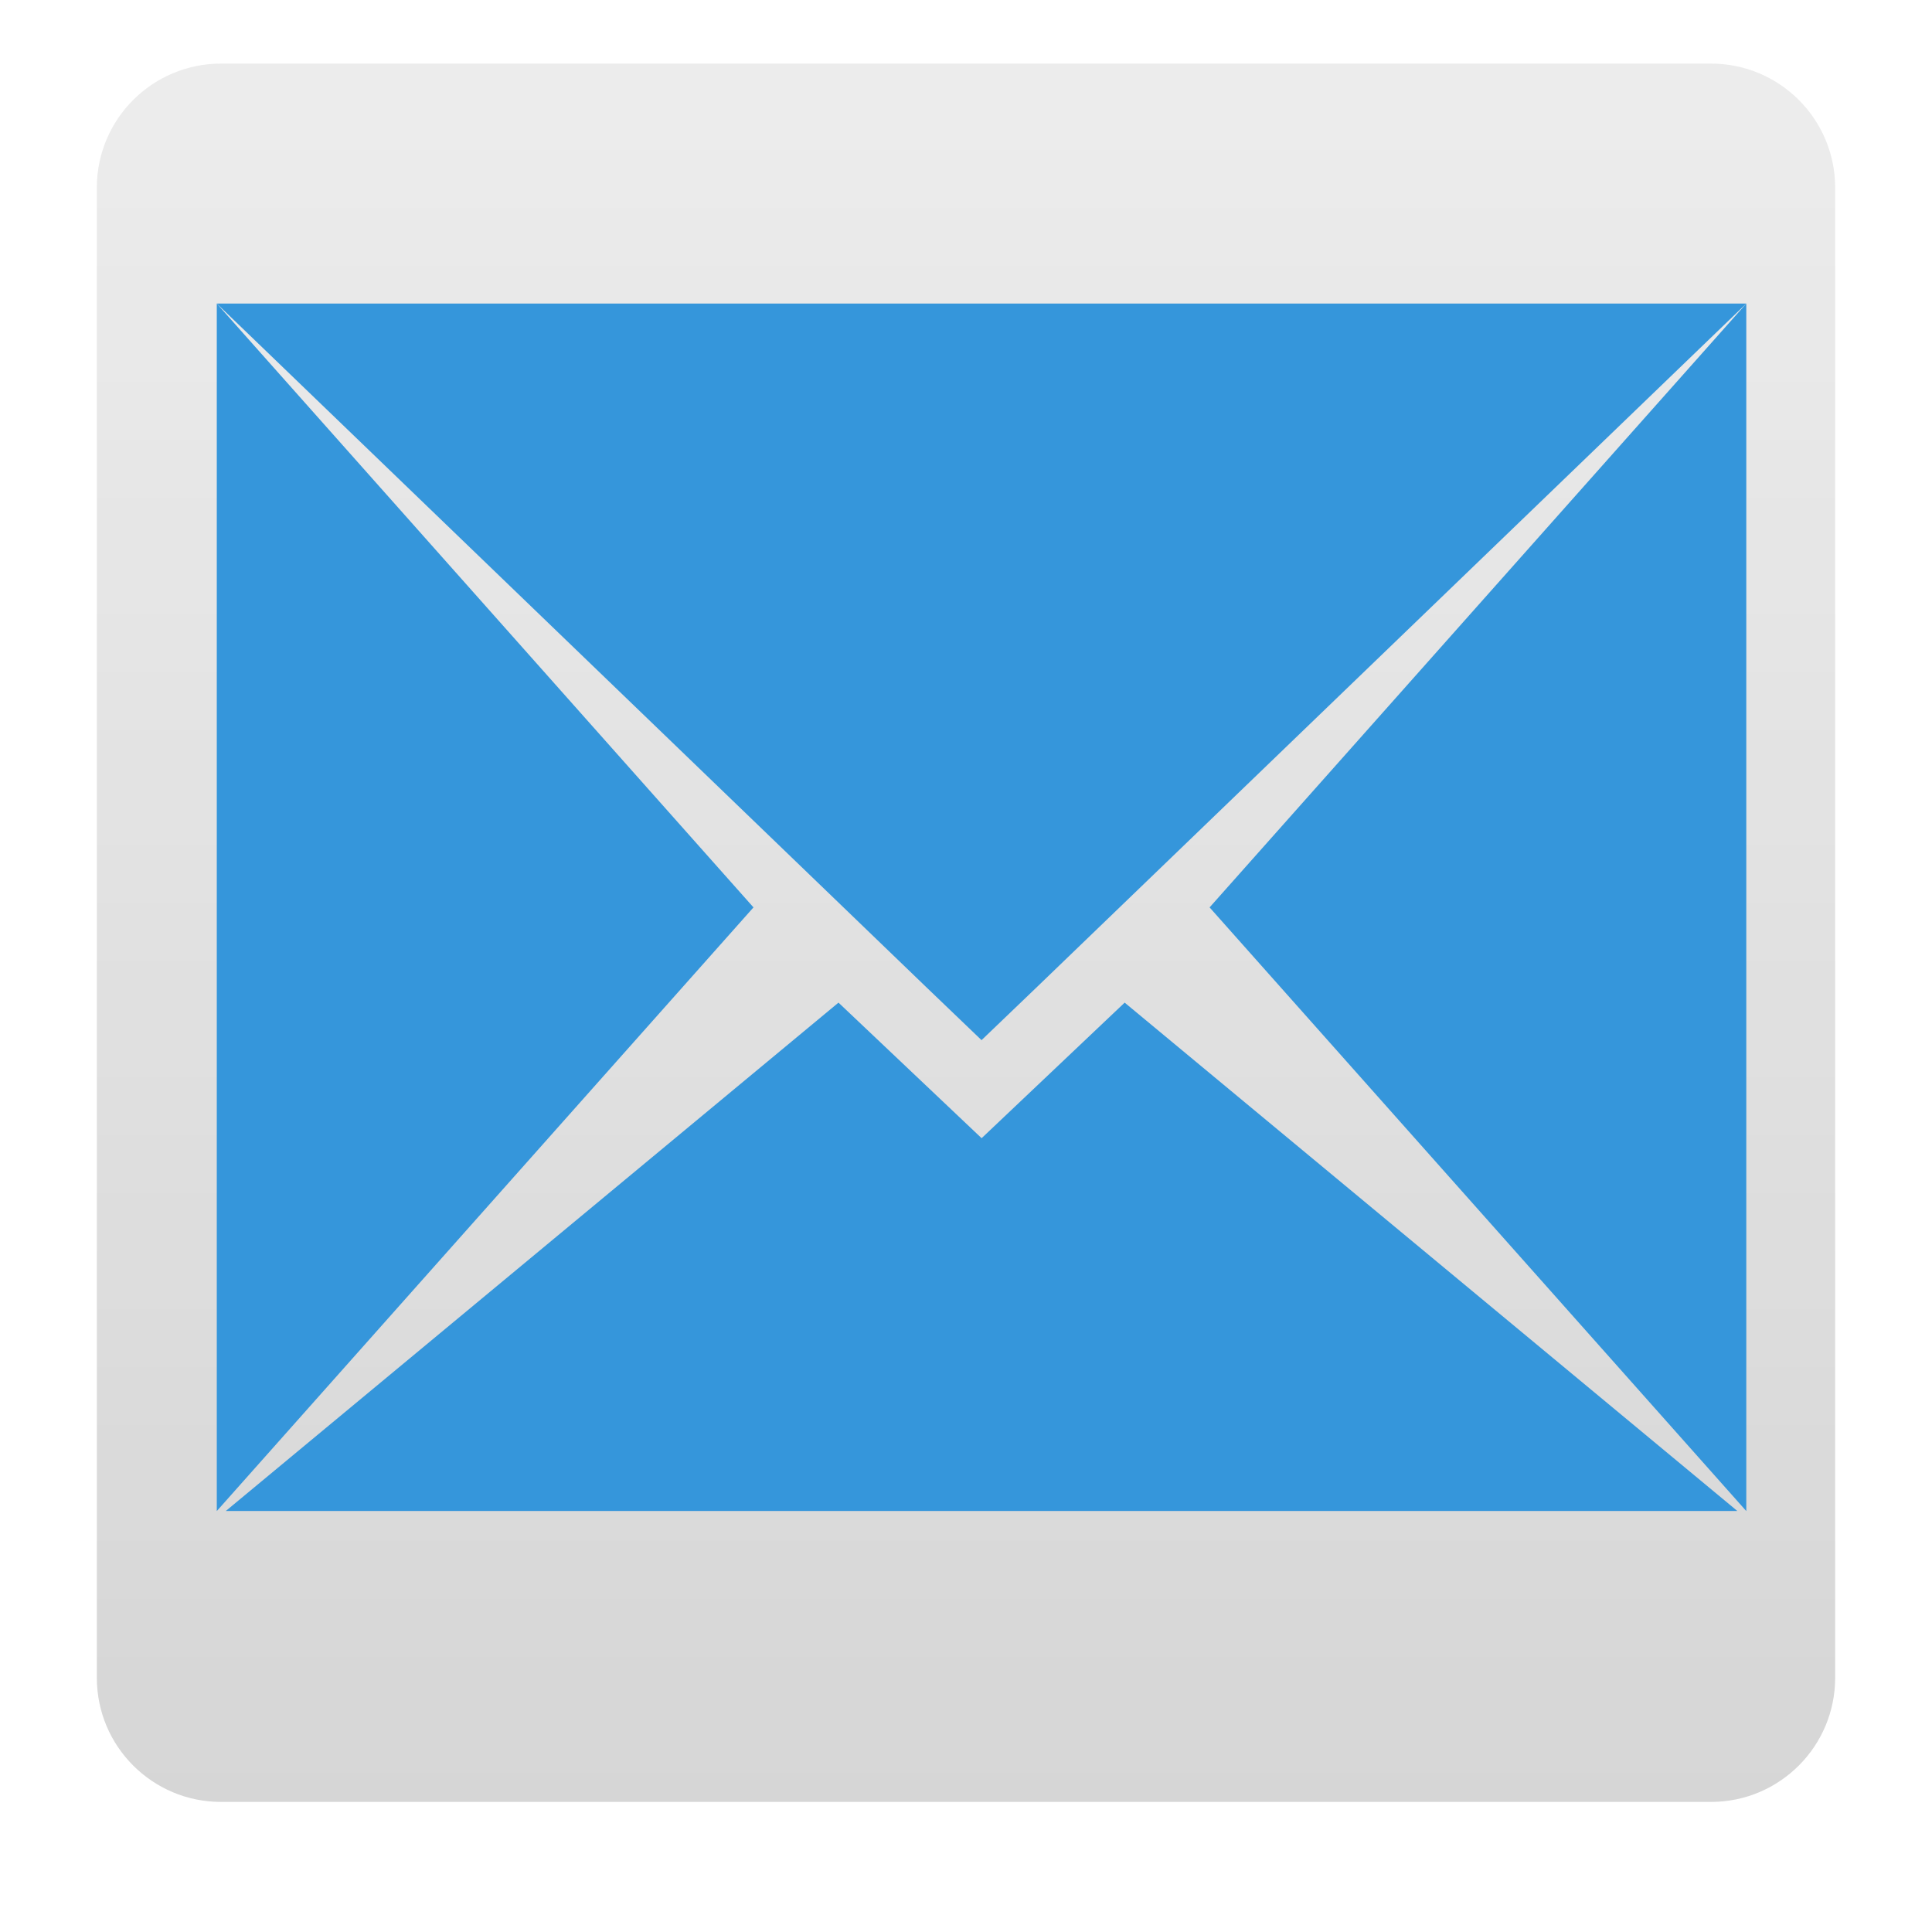
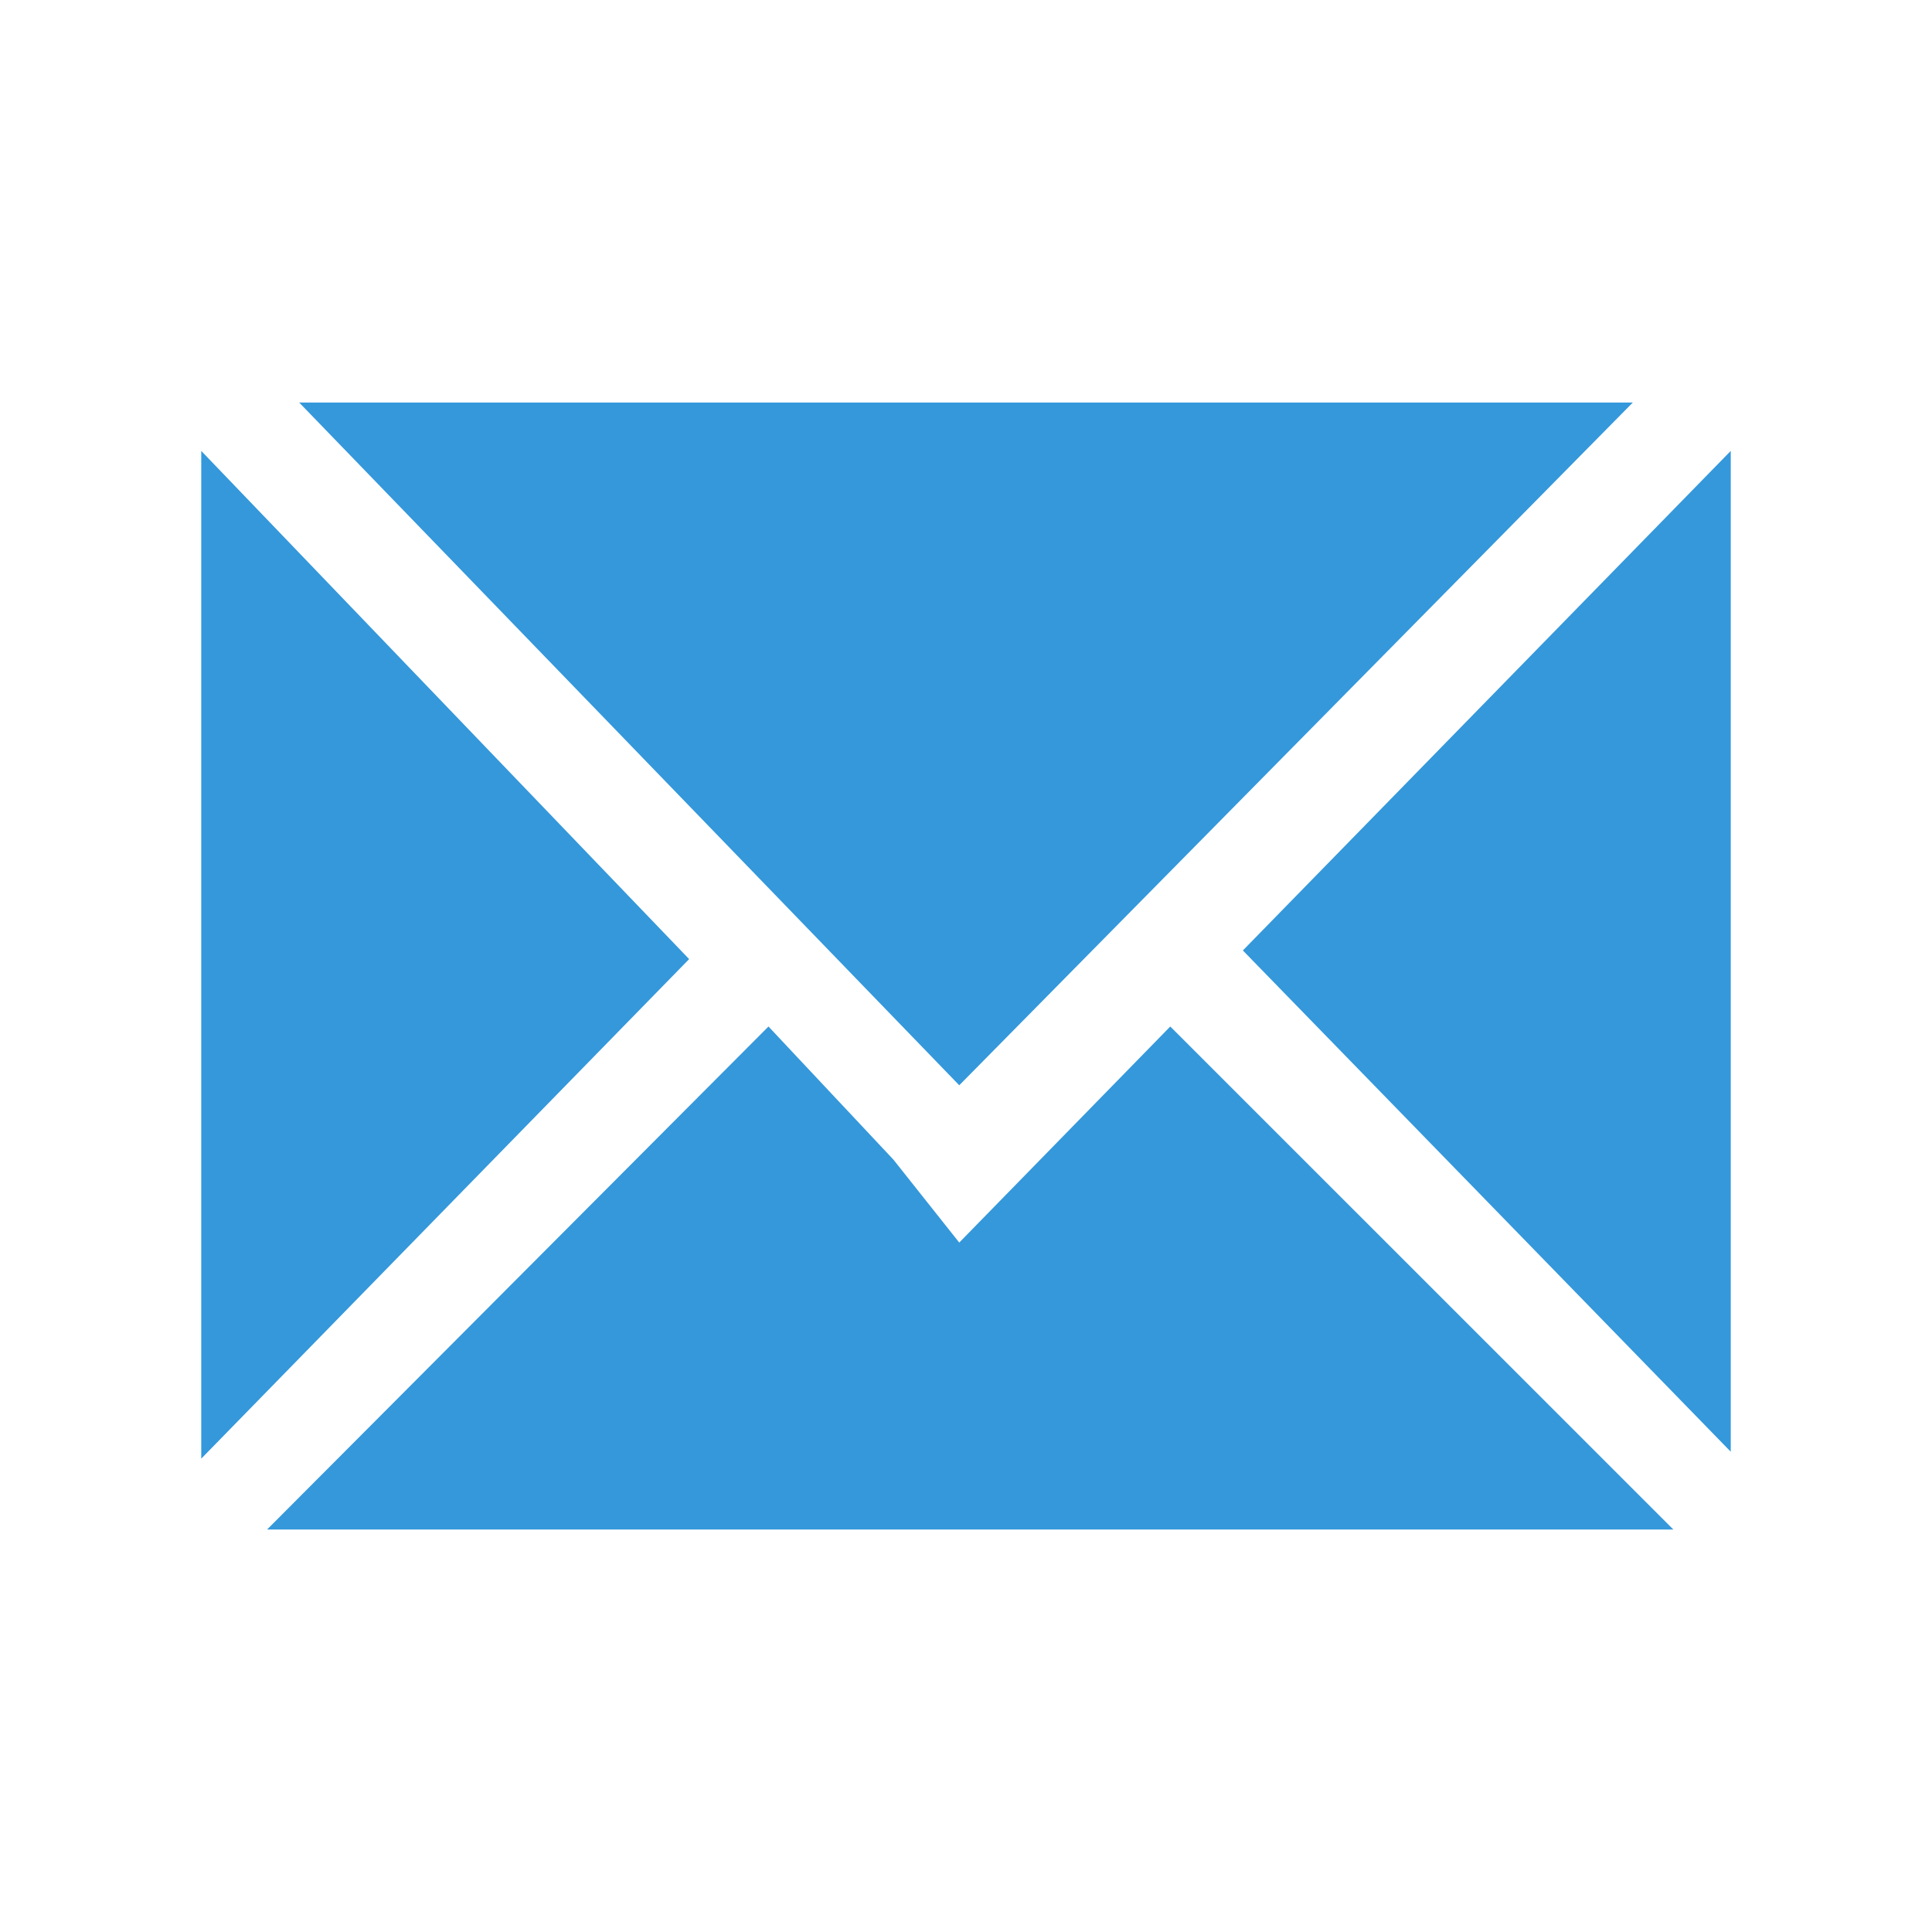
- <svg xmlns="http://www.w3.org/2000/svg" xmlns:xlink="http://www.w3.org/1999/xlink" version="1.0" width="24" height="24" id="svg2">
-   <defs id="defs4">
-     <linearGradient id="linearGradient3625">
-       <stop id="stop3627" style="stop-color:#787878;stop-opacity:1" offset="0" />
-       <stop id="stop3629" style="stop-color:#323232;stop-opacity:1" offset="1" />
-     </linearGradient>
-     <radialGradient cx="64" cy="120.201" r="56" fx="64" fy="120.201" id="radialGradient2872" xlink:href="#linearGradient3625" gradientUnits="userSpaceOnUse" gradientTransform="matrix(0.900984,0,0,1.142858,-9.662993,-131.3724)" />
-     <clipPath id="clipPath2883">
-       <path d="m -100,-74 0,96 96,0 0,-96 -96,0 z m 48,16 c 17.664,0 32,14.336 32,32 4e-6,17.664 -14.336,32 -32,32 -17.664,0 -32,-14.336 -32,-32 0,-17.664 14.336,-32 32,-32 z m 12.125,16.125 -16.25,18.875 -8,-7.25 -7.75,8.375 15.75,15.625 24,-27.25 -7.75,-8.375 z" id="path2885" style="opacity:0.3;color:#000000;fill:#ff0000;fill-opacity:1;fill-rule:nonzero;stroke:none;stroke-width:4;marker:none;visibility:visible;display:inline;overflow:visible;enable-background:accumulate" />
-     </clipPath>
-     <filter color-interpolation-filters="sRGB" id="filter3663">
-       <feGaussianBlur id="feGaussianBlur3665" stdDeviation="0.96" />
-     </filter>
-     <clipPath id="clipPath3266">
-       <path d="M 0,0 0,96 96,96 96,0 0,0 z m 12,6 72,0 c 3.324,0 6,2.676 6,6 l 0,72 c 0,3.324 -2.676,6 -6,6 L 12,90 C 8.676,90 6,87.324 6,84 L 6,12 C 6,8.676 8.676,6 12,6 z" id="path3268" style="opacity:0.3;color:#000000;fill:#ff0000;fill-opacity:1;fill-rule:nonzero;stroke:none;stroke-width:4;marker:none;visibility:visible;display:inline;overflow:visible;enable-background:accumulate" />
-     </clipPath>
-     <linearGradient x1="32.251" y1="6.132" x2="32.251" y2="90.239" id="linearGradient3101" xlink:href="#ButtonShadow-0" gradientUnits="userSpaceOnUse" gradientTransform="matrix(1.02381,0,0,1.011905,-1.142857,-98.07143)" />
-     <linearGradient x1="45.448" y1="92.54" x2="45.448" y2="7.017" id="ButtonShadow-0" gradientUnits="userSpaceOnUse" gradientTransform="matrix(1.005865,0,0,0.994169,100,0)">
-       <stop id="stop3750-8" style="stop-color:#000000;stop-opacity:1" offset="0" />
-       <stop id="stop3752-5" style="stop-color:#000000;stop-opacity:0.588" offset="1" />
-     </linearGradient>
-     <linearGradient x1="32.251" y1="6.132" x2="32.251" y2="90.239" id="linearGradient3780" xlink:href="#ButtonShadow-0" gradientUnits="userSpaceOnUse" gradientTransform="matrix(1.02381,0,0,1.011905,-1.142857,-98.07143)" />
-     <linearGradient x1="32.251" y1="6.132" x2="32.251" y2="90.239" id="linearGradient3772" xlink:href="#ButtonShadow-0" gradientUnits="userSpaceOnUse" gradientTransform="matrix(1.02381,0,0,1.011905,-1.142857,-98.07143)" />
-     <linearGradient x1="32.251" y1="6.132" x2="32.251" y2="90.239" id="linearGradient3725" xlink:href="#ButtonShadow-0" gradientUnits="userSpaceOnUse" gradientTransform="matrix(1.02381,0,0,1.011905,-1.142857,-98.07143)" />
-     <linearGradient x1="48" y1="90" x2="48" y2="5.988" id="linearGradient3052" xlink:href="#ButtonColor-6" gradientUnits="userSpaceOnUse" />
-     <linearGradient x1="10.32" y1="21" x2="10.32" y2="0.999" id="ButtonColor-6" gradientUnits="userSpaceOnUse">
-       <stop id="stop3189-4" style="stop-color:#c8c8c8;stop-opacity:1" offset="0" />
-       <stop id="stop3191-0" style="stop-color:#e6e6e6;stop-opacity:1" offset="1" />
-     </linearGradient>
-     <linearGradient x1="36.357" y1="6" x2="36.357" y2="63.893" id="linearGradient3188" xlink:href="#linearGradient3737" gradientUnits="userSpaceOnUse" />
-     <linearGradient id="linearGradient3737">
-       <stop id="stop3739" style="stop-color:#ffffff;stop-opacity:1" offset="0" />
-       <stop id="stop3741" style="stop-color:#ffffff;stop-opacity:0" offset="1" />
-     </linearGradient>
-     <radialGradient cx="48" cy="90.172" r="42" fx="48" fy="90.172" id="radialGradient3619" xlink:href="#linearGradient3737" gradientUnits="userSpaceOnUse" gradientTransform="matrix(1.157313,0,0,0.9959077,-7.551021,0.1971319)" />
-     <linearGradient x1="32.251" y1="6.132" x2="32.251" y2="90.239" id="linearGradient4256" xlink:href="#ButtonShadow-0" gradientUnits="userSpaceOnUse" gradientTransform="translate(0,-97)" />
-     <linearGradient xlink:href="#ButtonColor-6" id="linearGradient3025" gradientUnits="userSpaceOnUse" x1="48" y1="90" x2="48" y2="5.988" gradientTransform="matrix(0.2570698,0,0,0.2570698,-0.3394947,-0.7525833)" />
-   </defs>
-   <rect style="opacity:0.75;fill:url(#linearGradient3025);fill-opacity:1;fill-rule:nonzero;stroke:none;display:inline" id="rect2419" y="0.79" x="1.203" ry="1.542" rx="1.542" height="21.594" width="21.594" />
-   <path style="fill:#3596db;fill-opacity:1;fill-rule:evenodd;stroke:none" d="m 2.693,3.771 0,15 6.667,-7.499 -6.667,-7.501 z" id="path4127" />
-   <path style="fill:#3596db;fill-opacity:1;fill-rule:evenodd;stroke:none" d="m 2.693,3.771 8.822,8.5 0.678,0.65 0.678,-0.65 8.822,-8.5 z" id="path4125" />
-   <path style="fill:#3596db;fill-opacity:1;fill-rule:evenodd;stroke:none" d="m 21.693,3.771 -6.667,7.501 6.667,7.499 0,-15 z" id="path4123" />
-   <path style="fill:#3596db;fill-opacity:1;fill-rule:evenodd;stroke:none" d="m 10.416,12.455 -7.611,6.315 18.777,0 -7.611,-6.315 -1.777,1.684 z" id="rect3260-9" />
+ <svg xmlns="http://www.w3.org/2000/svg" width="24" height="24" id="svg2" version="1.1">
+   <defs id="defs4" />
+   <g id="layer1" transform="translate(0,-1028.362)">
+     <g id="g3" transform="matrix(0.209713,0,0,0.2147239,1.514349,1029.626)" style="fill:#3498db;fill-opacity:1">
+       <g id="g5" style="fill:#3498db;fill-opacity:1">
+         <polygon points="95.3,77.6 95.3,22.6 95.3,20.2 66.4,49.1 95.3,78.1 " id="polygon7" style="fill:#3498db;fill-opacity:1" />
+         <polygon points="4.7,22.6 4.7,77.6 4.7,78.5 33.6,49.6 4.7,20.2 " id="polygon9" style="fill:#3498db;fill-opacity:1" />
+         <polygon points="49.6,56.9 89.5,17.4 10.5,17.4 " id="polygon11" style="fill:#3498db;fill-opacity:1" />
+         <polygon points="45.7,61.2 38.3,53.5 8.6,82.6 9.9,82.6 90.4,82.6 91.9,82.6 62.1,53.5 49.6,66 45.7,61.2 " id="polygon13" style="fill:#3498db;fill-opacity:1" />
+       </g>
+     </g>
+   </g>
</svg>
